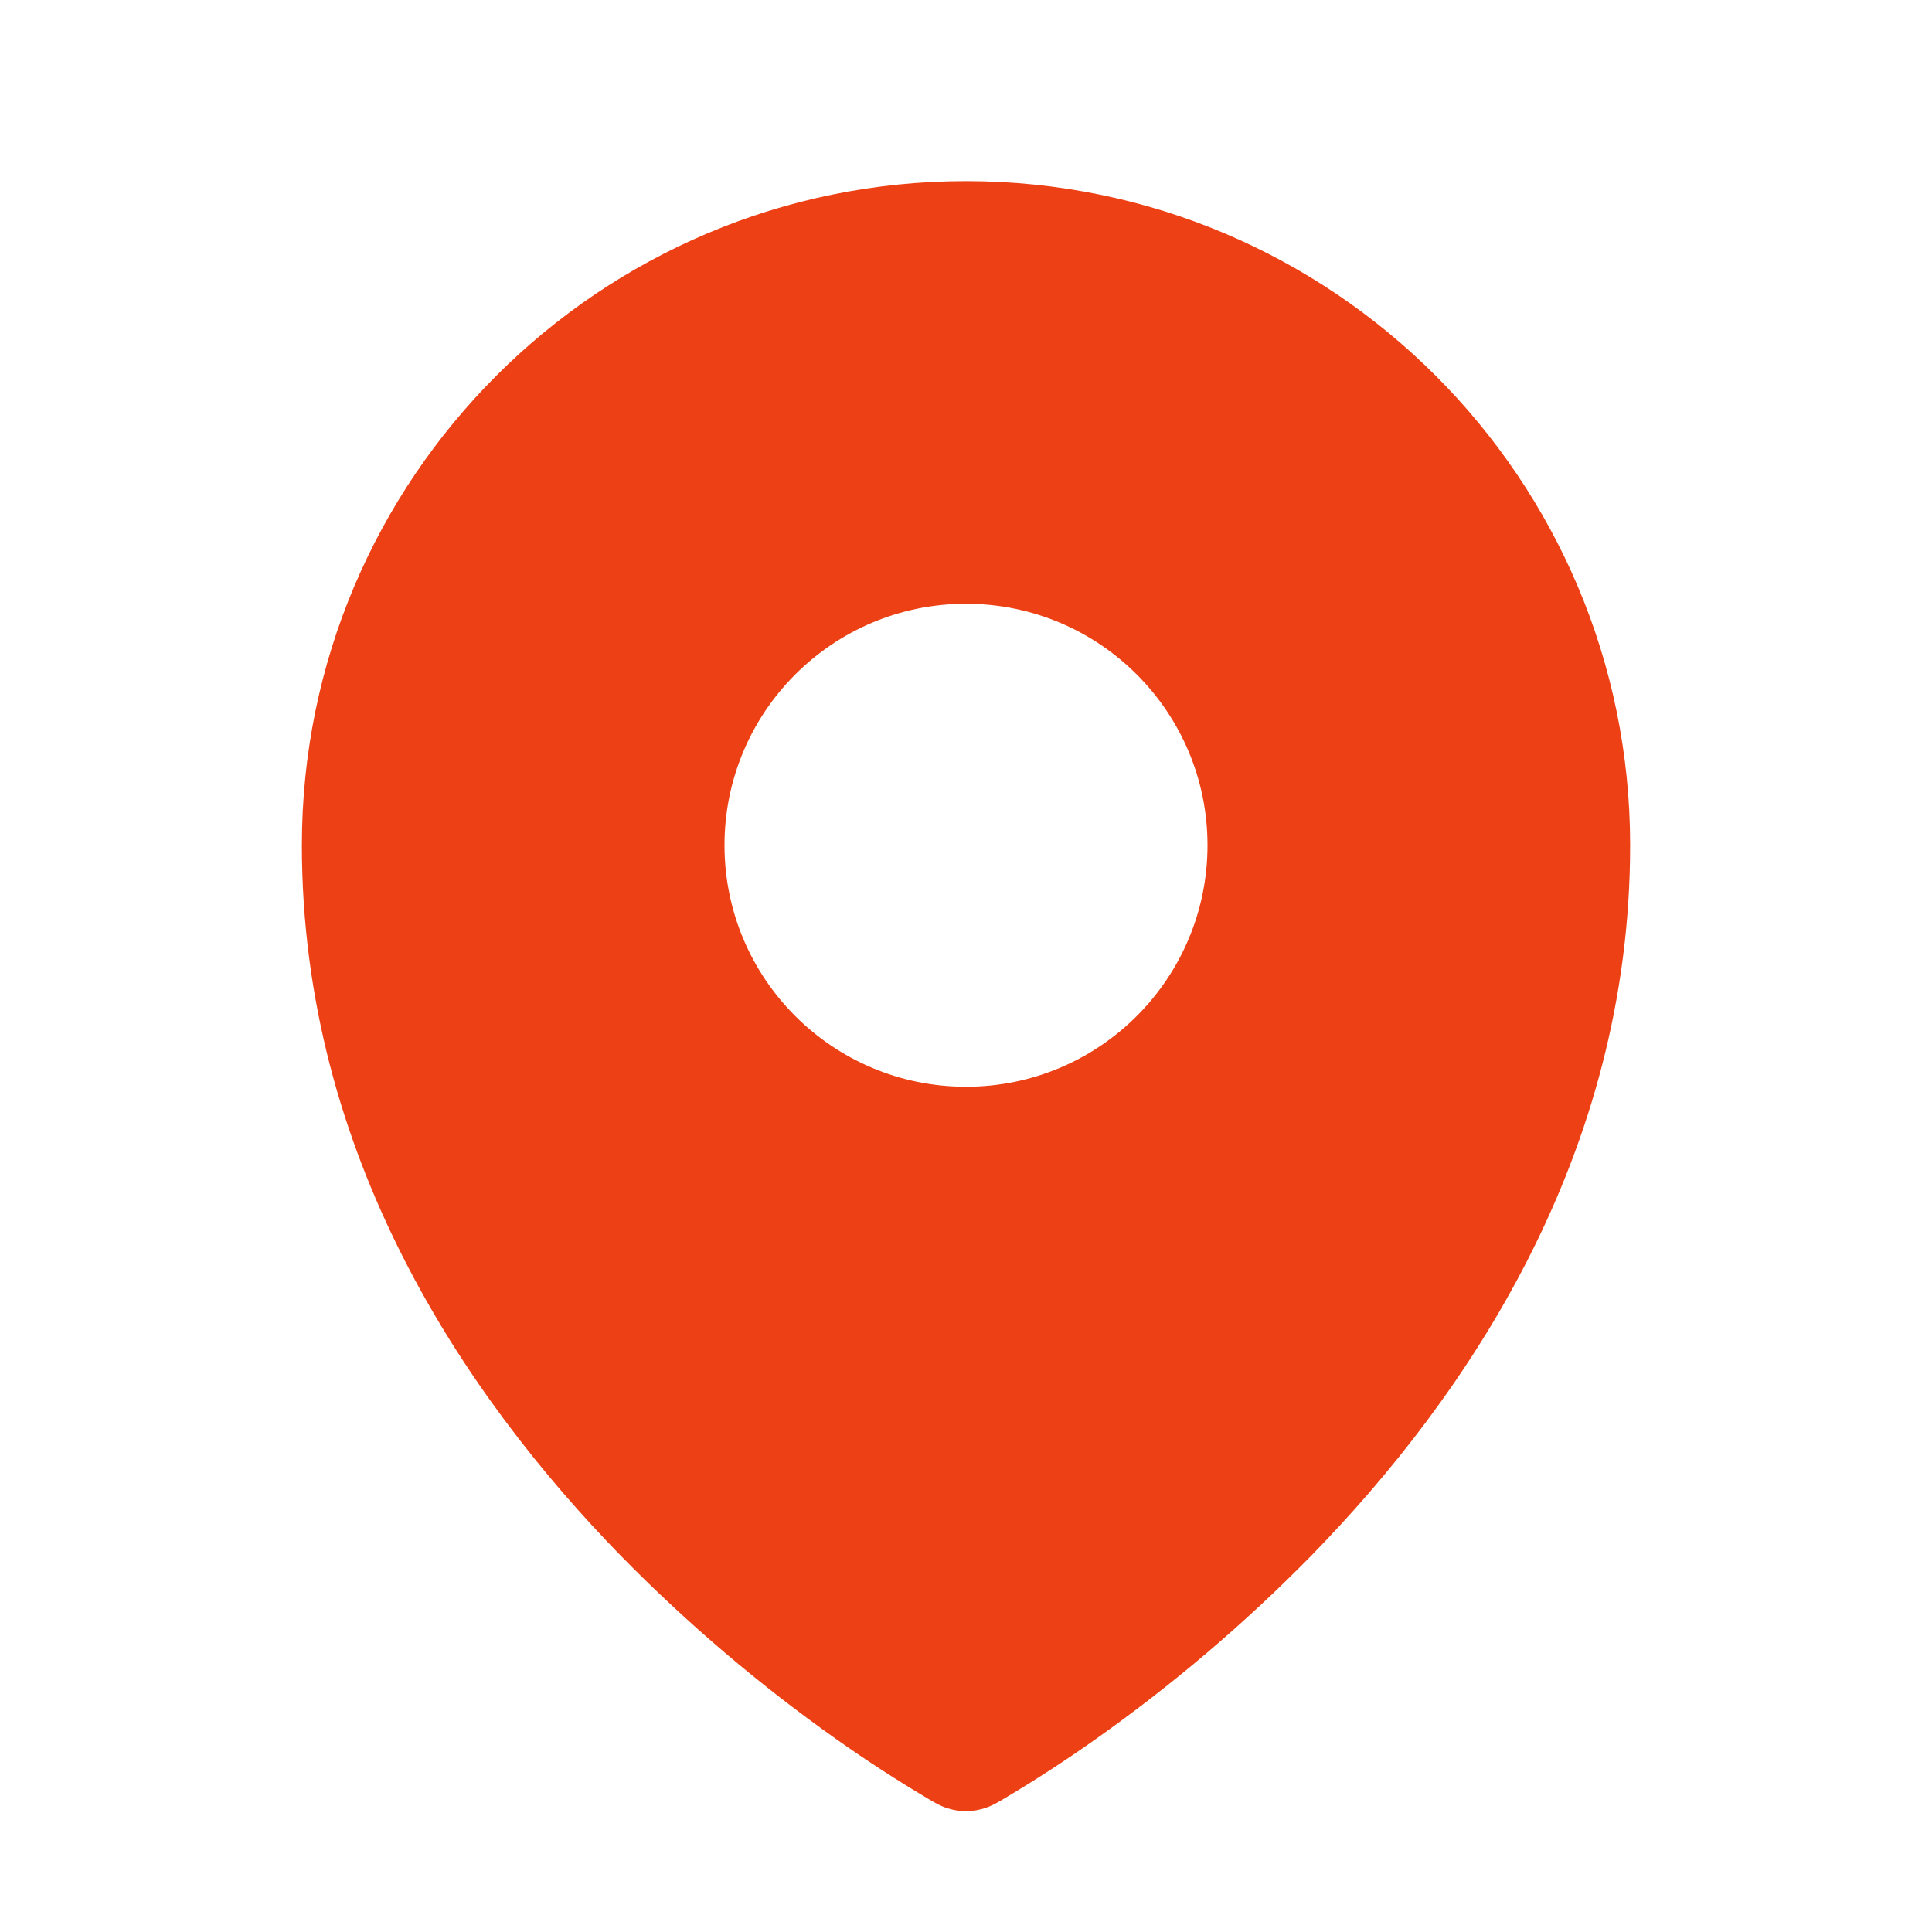
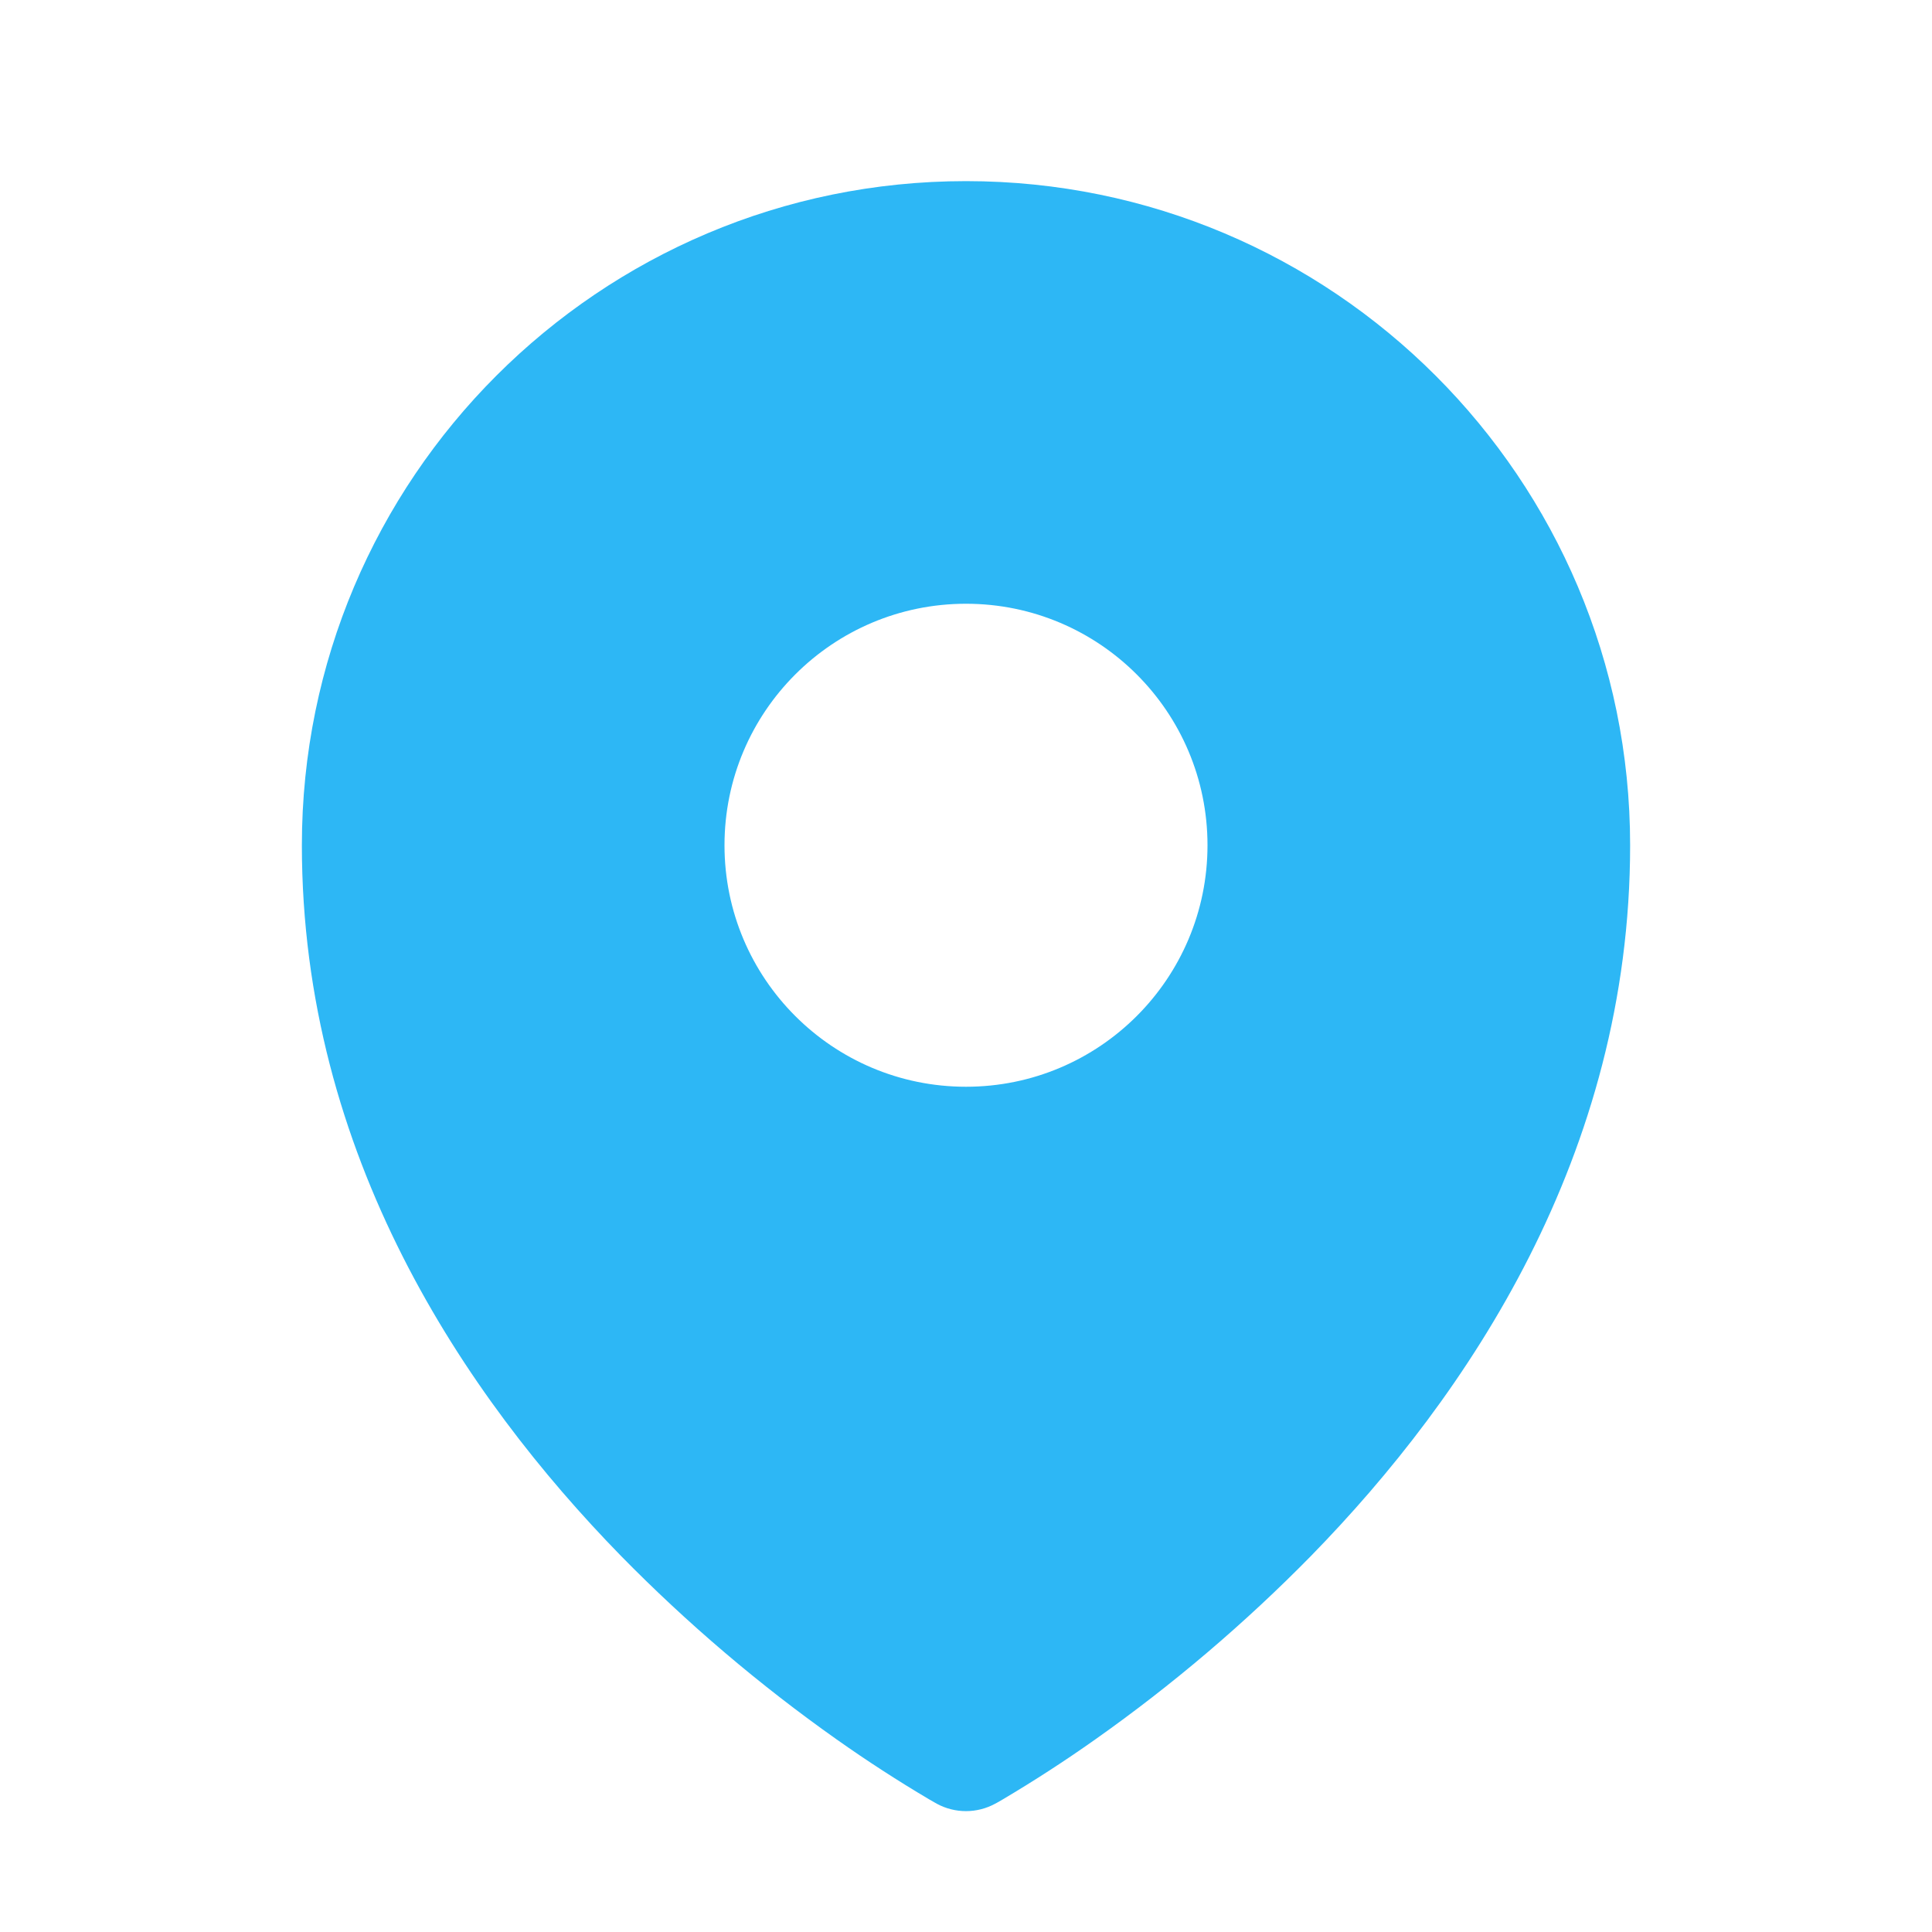
- <svg xmlns="http://www.w3.org/2000/svg" viewBox="0 0 24 24" fill="#ED4014" class="w-6 h-6">
+ <svg xmlns="http://www.w3.org/2000/svg" viewBox="0 0 24 24" fill="#2DB7F5" class="w-6 h-6">
  <path fill-rule="evenodd" d="m11.54 22.351.07.04.028.016a.76.76 0 0 0 .723 0l.028-.015.071-.041a16.975 16.975 0 0 0 1.144-.742 19.58 19.58 0 0 0 2.683-2.282c1.944-1.99 3.963-4.98 3.963-8.827a8.25 8.25 0 0 0-16.5 0c0 3.846 2.02 6.837 3.963 8.827a19.58 19.58 0 0 0 2.682 2.282 16.975 16.975 0 0 0 1.145.742ZM12 13.5a3 3 0 1 0 0-6 3 3 0 0 0 0 6Z" clip-rule="evenodd" />
</svg>
